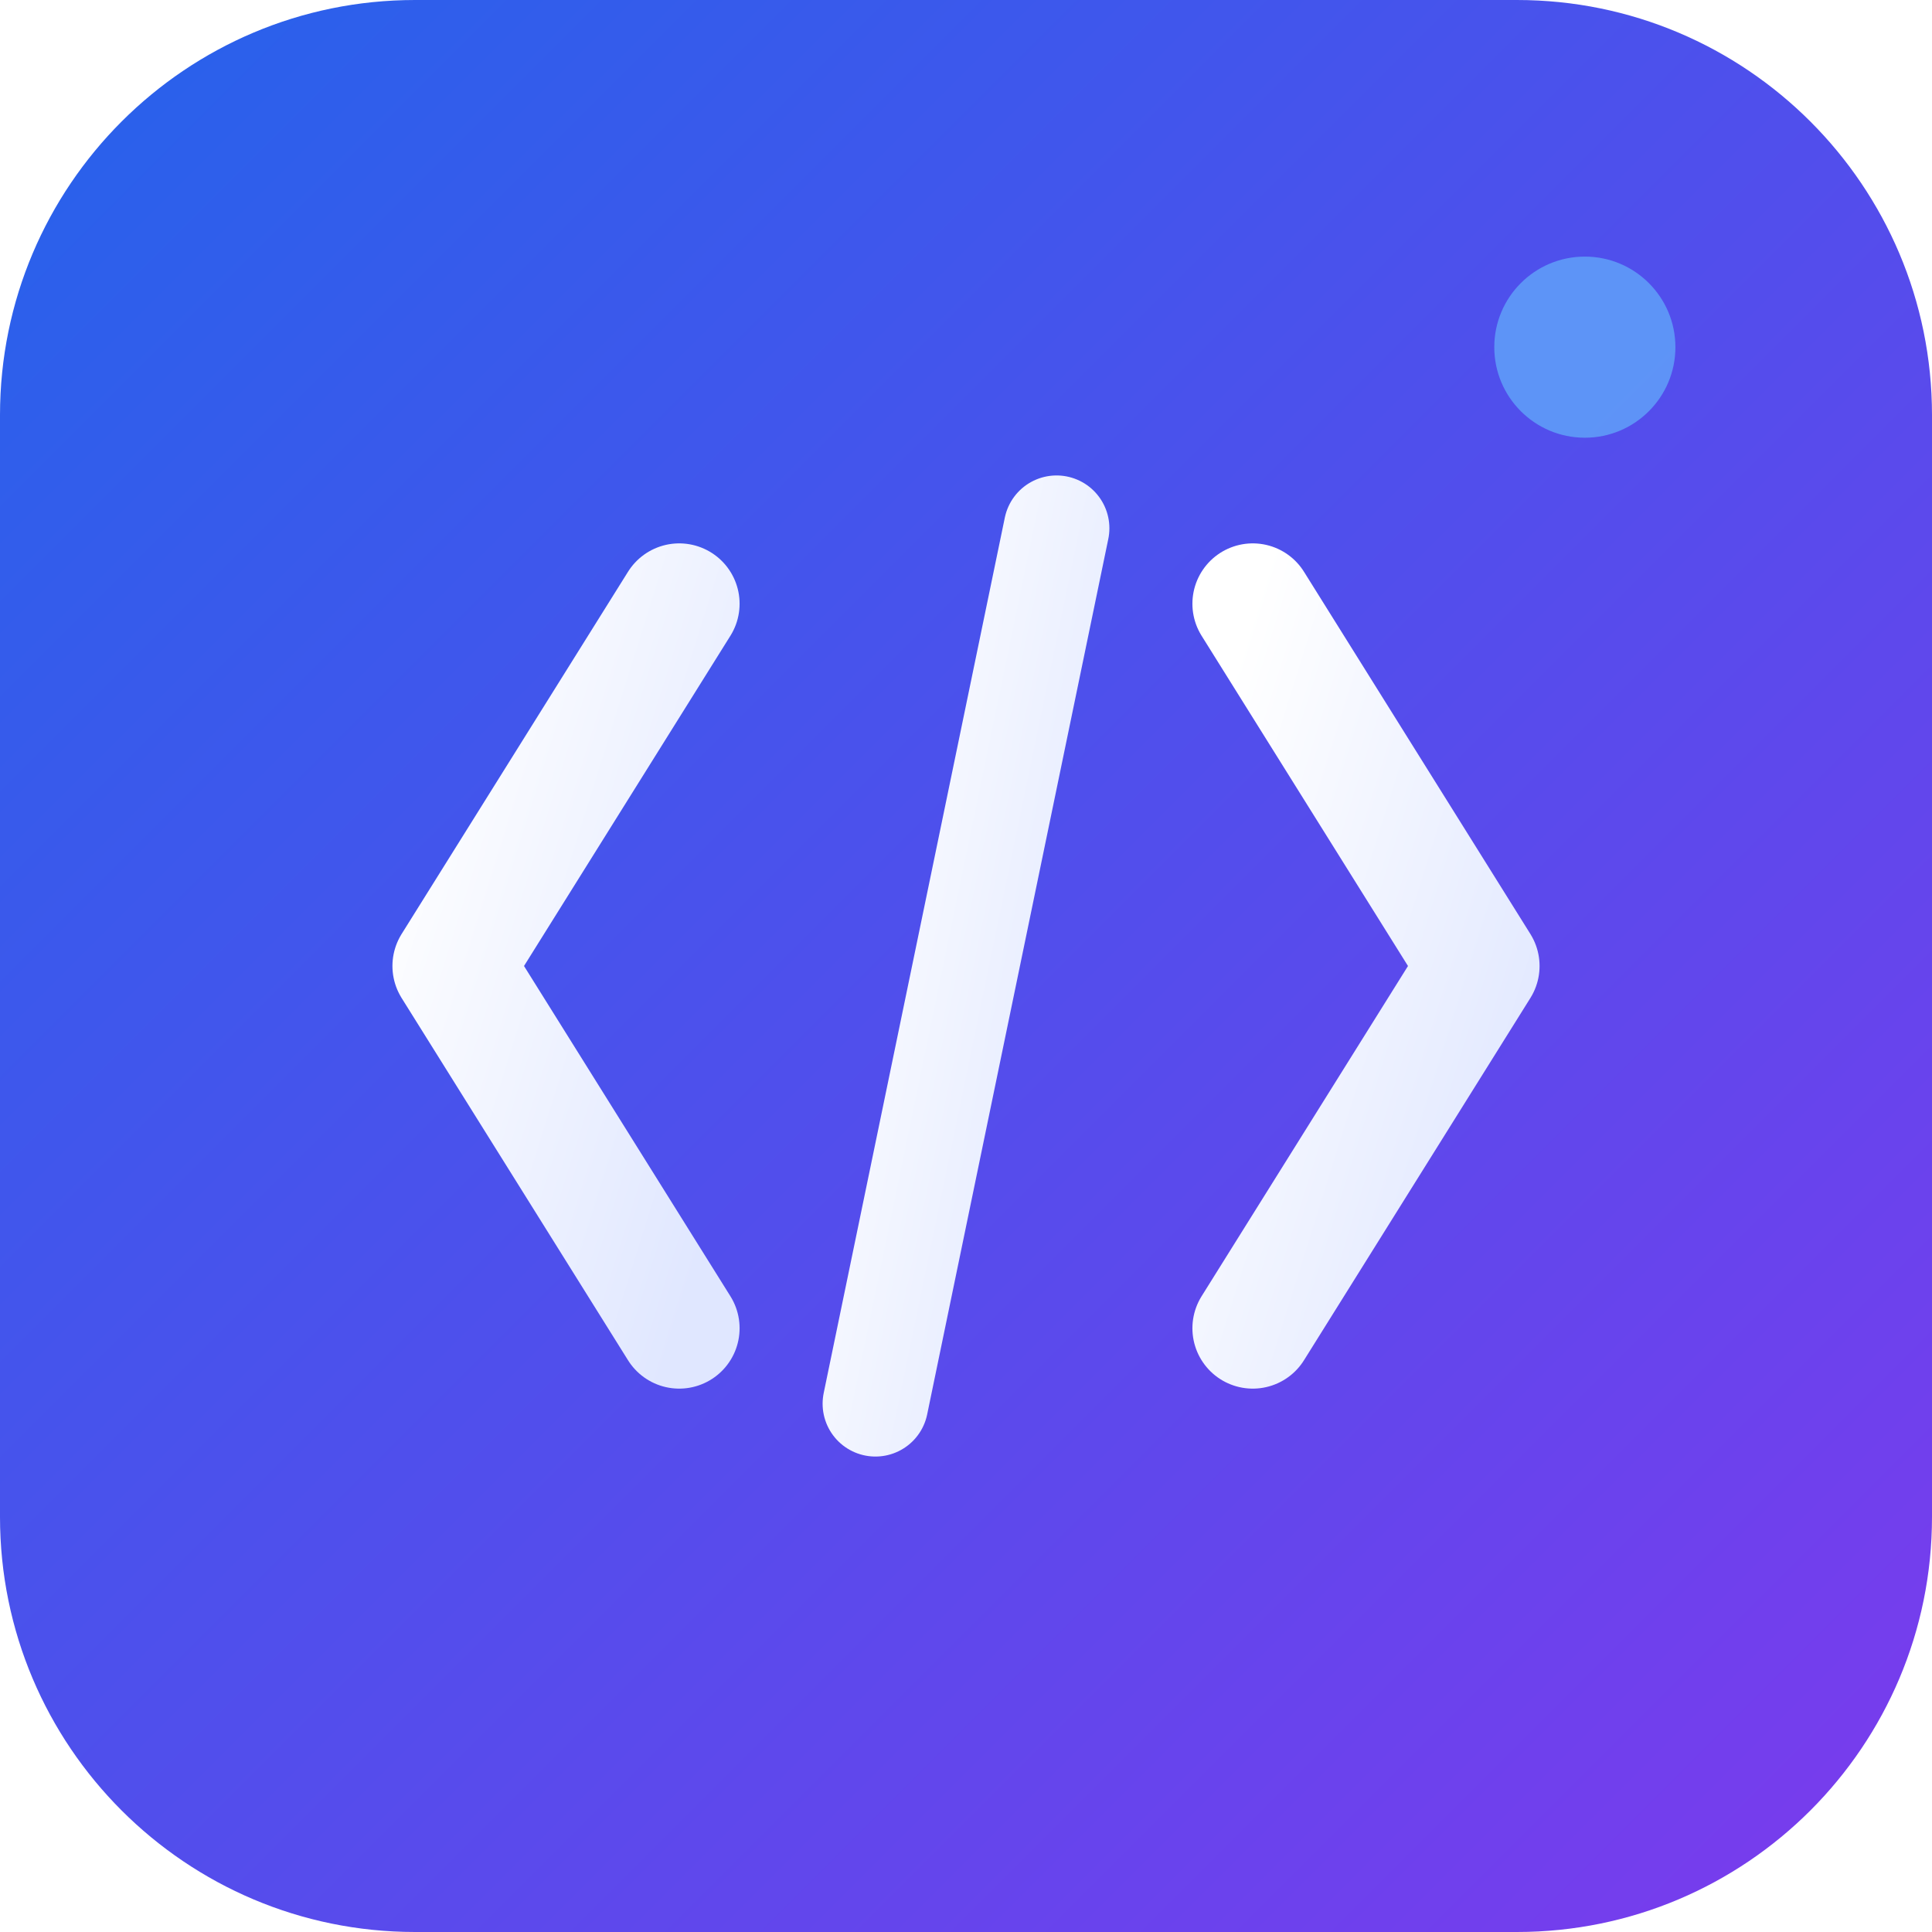
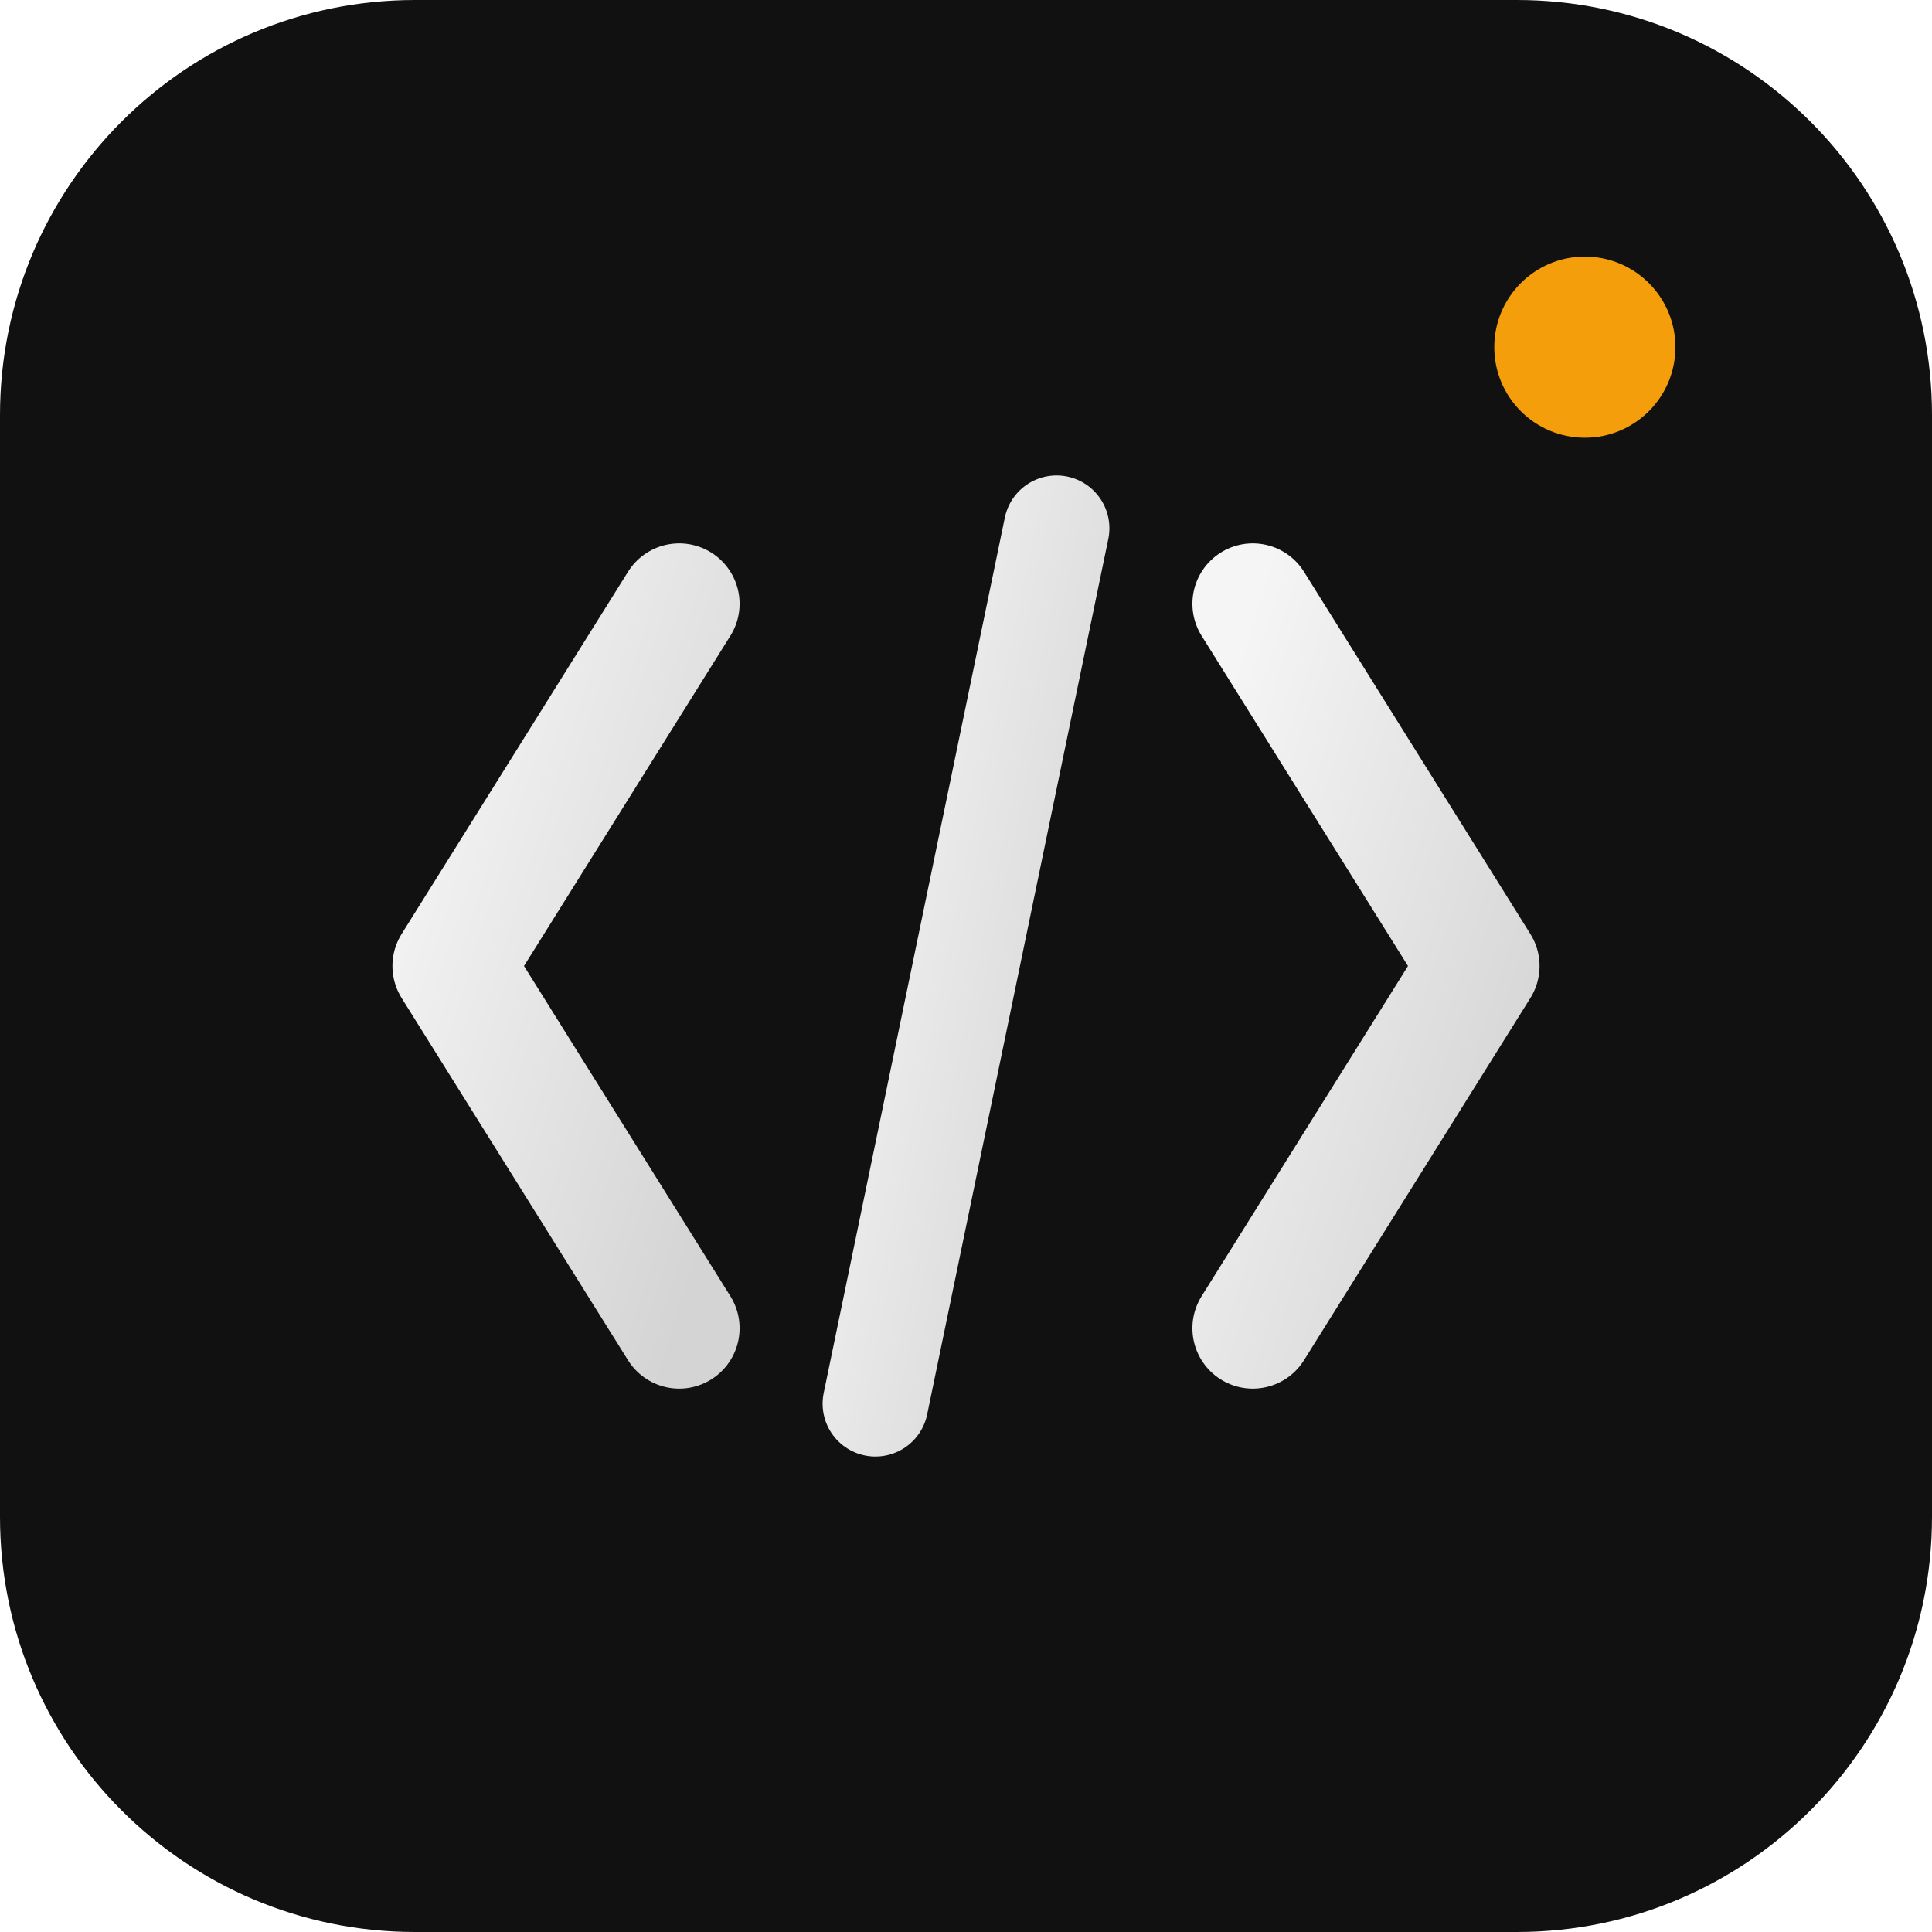
<svg xmlns="http://www.w3.org/2000/svg" width="512" height="512" viewBox="0 0 512 512" fill="none">
  <defs>
-     <linearGradient id="bgGradient" x1="0%" y1="0%" x2="100%" y2="100%">
-       <stop offset="0%" style="stop-color:#2563eb;stop-opacity:1" />
-       <stop offset="100%" style="stop-color:#7c3aed;stop-opacity:1" />
-     </linearGradient>
    <linearGradient id="symbolGradient" x1="0%" y1="0%" x2="100%" y2="100%">
-       <stop offset="0%" style="stop-color:#ffffff;stop-opacity:1" />
-       <stop offset="100%" style="stop-color:#e0e7ff;stop-opacity:1" />
+       <stop offset="0%" style="stop-color:#f5f5f5;stop-opacity:1" />
+       <stop offset="100%" style="stop-color:#d4d4d4;stop-opacity:1" />
    </linearGradient>
  </defs>
-   <rect width="512" height="512" rx="110" fill="url(#bgGradient)" />
+   <rect width="512" height="512" rx="110" fill="#111111" />
  <path d="M 180 160 L 120 256 L 180 352" stroke="url(#symbolGradient)" stroke-width="32" stroke-linecap="round" stroke-linejoin="round" fill="none" />
  <path d="M 332 160 L 392 256 L 332 352" stroke="url(#symbolGradient)" stroke-width="32" stroke-linecap="round" stroke-linejoin="round" fill="none" />
  <line x1="280" y1="140" x2="232" y2="372" stroke="url(#symbolGradient)" stroke-width="28" stroke-linecap="round" />
-   <circle cx="420" cy="92" r="24" fill="#60a5fa" opacity="0.8" />
+   <circle cx="420" cy="92" r="24" fill="#f59e0b" />
</svg>
